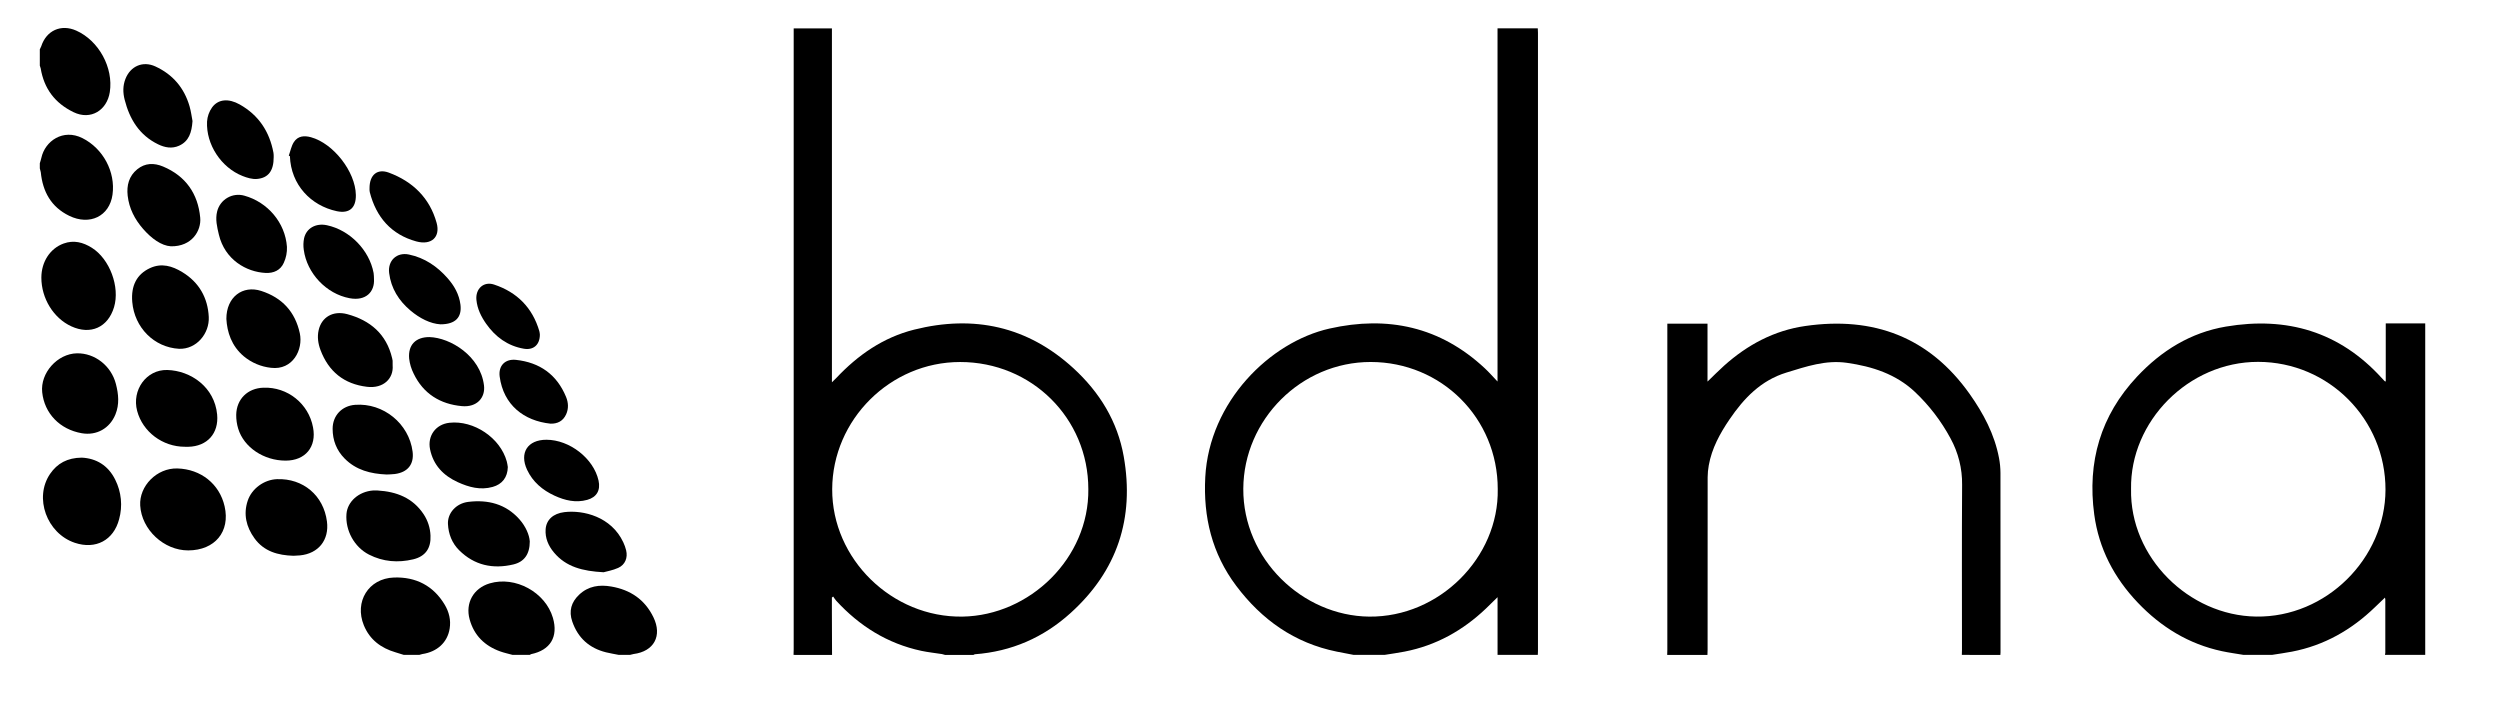
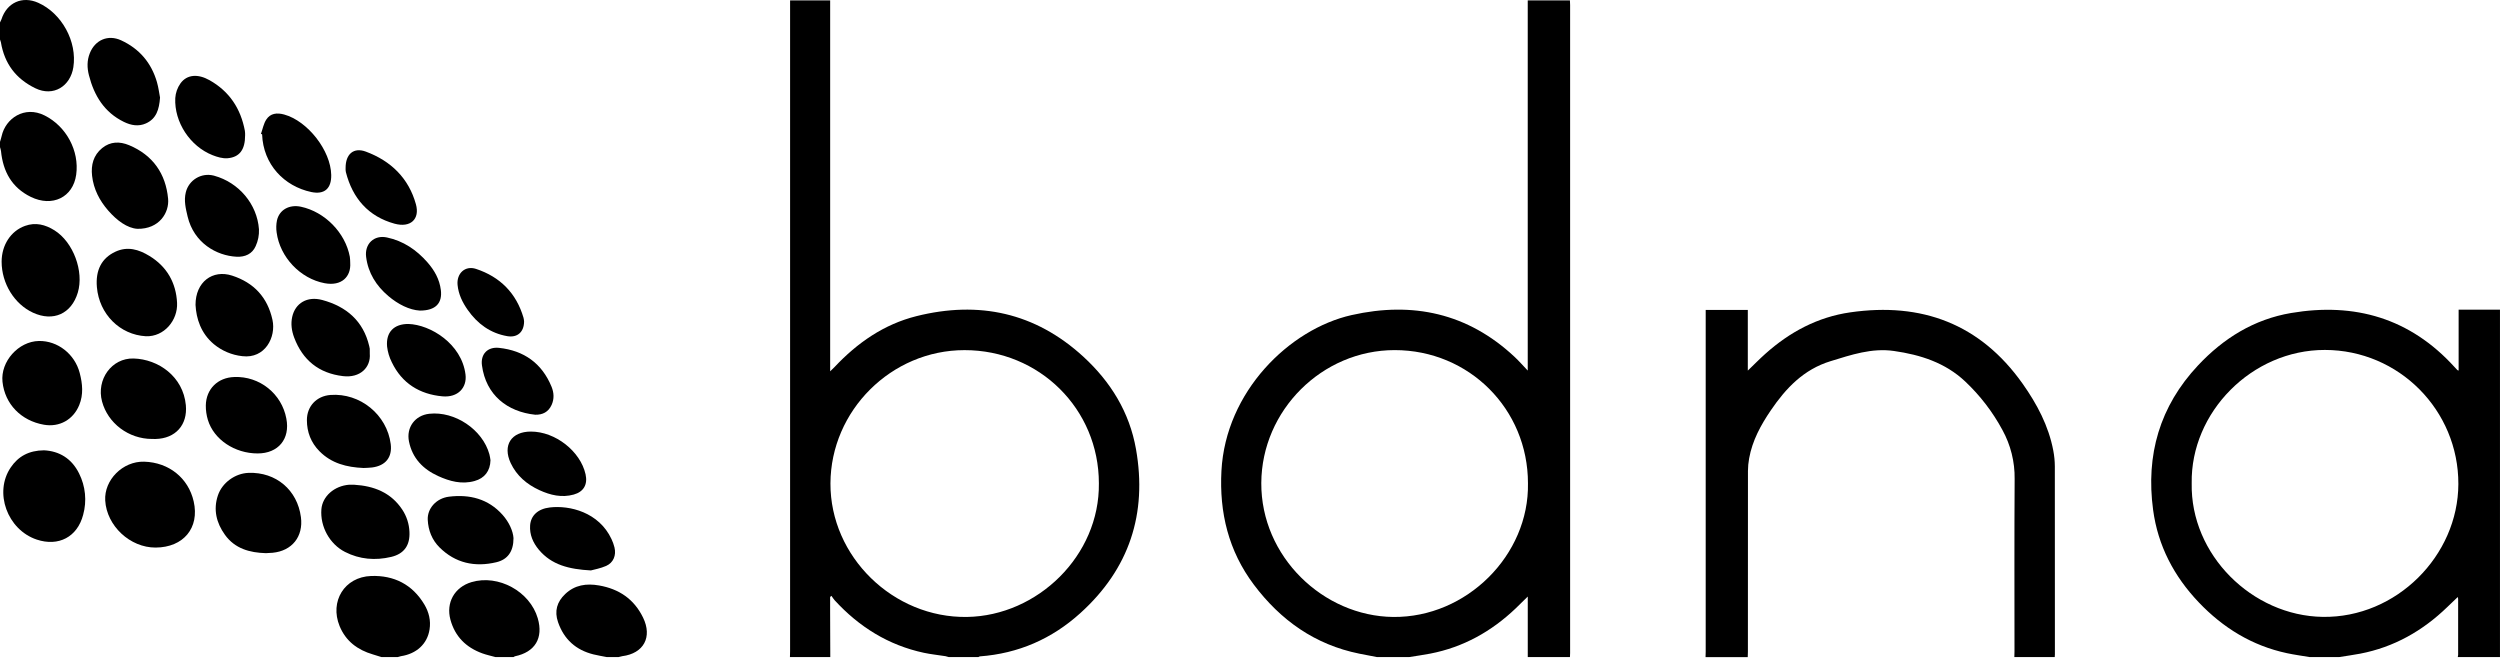
- <svg xmlns="http://www.w3.org/2000/svg" id="Layer_1" data-name="Layer 1" viewBox="0 0 2918.81 824">
-   <path class="cls-1" d="M1580.48,764.61c-6.57-1.27-13.15-2.49-19.7-3.81-49.4-10-87.68-37.2-117.51-76.89-28.19-37.53-38.57-80.21-36.09-126.79,4.7-88.2,75.54-157.86,145-173.51,68.09-15.34,129.45-2.14,181.43,46.44,5,4.64,9.45,9.81,14.79,15.39V33.1h47c.07,1.61.21,3.35.21,5.1q0,361,0,721.92c0,1.5-.12,3-.18,4.49h-47V697.22c-4.92,4.83-9.15,9.07-13.48,13.2-27,25.71-58.35,43.24-95.16,50.37-7.74,1.5-15.57,2.56-23.36,3.82ZM1748.65,571c0-82.76-65.61-148.34-148.45-148.37-81,0-148.19,67.16-148.62,148-.43,82.19,69.1,148.42,146.94,149.28C1680.3,720.77,1750.13,651,1748.65,571Z" />
-   <path class="cls-2" d="M926.48,764.61c.06-2.16.17-4.33.17-6.49v-725h44.64v413.2c2.3-2.24,3.65-3.47,4.9-4.8,25.37-27,55-47.61,91.16-56.67,69.58-17.42,132.34-4,185.93,45.09,30.53,28,51.5,62,58.72,103.1,12.66,71.92-7.45,133.3-62,182.62-31.77,28.75-69.06,45-111.93,48.21a5,5,0,0,0-1.64.78h-33a33.43,33.43,0,0,0-3.63-1c-8-1.27-16.18-2.08-24.13-3.78-39.57-8.49-72.21-28.91-99.38-58.52a51.11,51.11,0,0,1-3.55-4.91l-1.49,1.23c0,5.66,0,11.31,0,17q.08,25,.18,50ZM1270.65,571c-.05-82.79-66.25-148.37-149.71-148.34-81.53,0-149,67.34-149.33,148.45-.3,81.65,70,150.09,152.16,148.79C1202.32,718.6,1271.63,651.68,1270.65,571Z" />
-   <path class="cls-1" d="M2619.48,764.61c-8.44-1.43-16.95-2.56-25.31-4.35-38.83-8.32-71.12-28.15-98.29-56.69-27.6-29-45.44-63-50.81-102.9-8.25-61.26,7.32-115.41,50-160.94,28.43-30.34,62.47-51.44,103.77-58.44,70.92-12,132.49,5.83,181.83,60,1.12,1.23,2.25,2.45,3.41,3.65.19.19.54.22,1.34.52V377.61h46.09v387h-47a14.66,14.66,0,0,0,.4-2.43q0-31.18,0-62.39a10.3,10.3,0,0,0-.41-2.06c-4.07,3.9-7.9,7.54-11.71,11.21-27.4,26.48-59.27,44.64-96.94,51.89-7.74,1.48-15.56,2.53-23.34,3.78ZM2488.06,570.94c-1.57,79.7,67.32,147.72,145.92,148.92,82.14,1.26,150.93-68.19,151.14-148,.21-82.12-66.12-149.28-148.68-149.37C2555,422.4,2486.76,492,2488.06,570.94Z" />
-   <path class="cls-2" d="M2290.48,764.61c.06-2,.17-4,.17-6,0-64.15-.25-128.3.16-192.44a110,110,0,0,0-13.61-54.49,213.4,213.4,0,0,0-41.43-54.06c-22.28-20.95-49.87-29.78-79.36-34-24.75-3.57-47.6,4.28-70.73,11.37-29.82,9.14-49.65,30-66.43,54.66-11.19,16.44-20.67,33.76-24.22,53.66a79.85,79.85,0,0,0-1.31,13.88q-.12,100.73-.06,201.45c0,2-.12,4-.18,6h-47c.06-2,.17-4,.17-6V377.92h46.91v67.59c6.91-6.64,13-12.88,19.49-18.68,27.16-24.29,58.32-41,94.58-46.21,79.55-11.5,144.81,12.75,192.06,79.45,16,22.65,29,47,34.21,74.7a95.53,95.53,0,0,1,1.69,17.36q.16,104.75.07,209.49c0,1-.12,2-.18,3Z" />
-   <path class="cls-1" d="M471.48,764.61c-3.23-1-6.44-2.05-9.68-3-17-5-30.09-14.73-37-31.53-11.25-27.52,5.38-54.76,35.11-55.81,25.4-.9,46,9.39,59.34,31.81,5.05,8.48,7.34,17.89,5.75,27.8C522.46,750,510.46,761,493.1,763.61a31.39,31.39,0,0,0-3.62,1Z" />
-   <path class="cls-2" d="M598.48,764.61c-4.9-1.36-9.9-2.41-14.66-4.14-18-6.53-30.35-18.56-35.52-37.38-5.22-19,4.44-36.35,23.47-42,29.88-8.86,65,10.32,73.77,40.25,6.45,22.1-3,37.77-25.48,42.39a5.87,5.87,0,0,0-1.58.87Z" />
-   <path class="cls-1" d="M46.48,190.61c.61-2.12,1.35-4.21,1.82-6.36,4.25-19.56,25.33-34.32,47.91-23,24.08,12.06,38.85,39.37,35.15,66-3.5,25.19-26.55,36.44-50.61,24.68-21.2-10.36-30.87-28.22-33.15-50.92a30.71,30.71,0,0,0-1.12-4.44Z" />
-   <path class="cls-2" d="M46.48,57.61a29.19,29.19,0,0,0,1.62-3.45c6-18.61,23.16-26.33,40.92-18.43,26.34,11.73,43.58,43.3,39.18,71.8-3.27,21.12-22.12,33.25-42.35,23.43C64,120.34,51.43,103.44,47.48,79.73a22.18,22.18,0,0,0-1-3.12Z" />
-   <path class="cls-2" d="M722.48,764.61c-5-1-10-1.8-14.9-3-19.58-4.88-32.82-16.76-39.44-35.94-4.23-12.23-1.21-22.62,8-31.32,10.71-10.16,23.63-12,37.64-9.55,22.26,3.89,39,15.12,49.08,35.8,10.56,21.67.79,39.94-23.22,43a35.44,35.44,0,0,0-4.12,1Z" />
-   <path class="cls-2" d="M219.86,642.61c-28.49.12-54.54-24.2-56.17-52.44-1.31-22.72,19.37-43.92,43.41-43.24,27.56.78,49.23,18.24,55.14,44.24C269,620.73,250.86,642.48,219.86,642.61Z" />
-   <path class="cls-2" d="M95.45,534.3c16.88.83,30.81,9,39.09,25.77a64.4,64.4,0,0,1,4.53,46.13c-6.46,24.62-27.37,35.66-51.7,27.54-32.78-11-47.85-52.57-28.94-80.41C66.84,541,78.68,534.47,95.45,534.3Z" />
-   <path class="cls-2" d="M48.29,324.2c0-18.51,10.19-34.19,26.06-39.91,11.81-4.26,22.6-1.42,32.79,4.94,20.93,13.06,33.12,45.76,26,69.42S105.73,391.33,83.28,381C62.48,371.44,48.34,348.48,48.29,324.2Z" />
-   <path class="cls-2" d="M342.63,648.88c-18-.53-34.45-5-45.55-20.44-9.5-13.16-13.19-28-7.85-43.9,4.76-14.19,19.22-24.58,34.14-25.11,30.57-1.1,54.42,19.08,58.35,49.38,2.81,21.58-9.89,37.55-31.55,39.63C347.69,648.68,345.19,648.74,342.63,648.88Z" />
-   <path class="cls-2" d="M209,407.23c-29-1.64-52-24.65-54.58-54.66-1.65-19.06,5.35-32.37,20.54-39.48,13.63-6.37,26.08-2.54,37.86,4.61,19.57,11.86,29.83,30,30.92,52.36C244.68,389.35,229.42,408,209,407.23Z" />
-   <path class="cls-3" d="M215.82,521.61c-26,0-49.18-17.41-55.68-41.8s10.72-48.52,35.18-47.83c27.47.76,55.2,20,58.2,52,2.06,22-11.54,37.16-33.7,37.66C218.48,521.63,217.15,521.61,215.82,521.61Z" />
-   <path class="cls-2" d="M89.8,412.51c20.82-.4,40,14.46,45.51,35.74,3.07,11.86,4.3,23.83-.58,35.71-6.67,16.23-22,24.84-39.26,21.85-25.6-4.44-43.64-23.13-46.21-47.88C46.93,435.44,67,412.94,89.8,412.51Z" />
-   <path class="cls-2" d="M441,572.67c21.93,1.32,40.9,8.56,53.62,27.73a48.47,48.47,0,0,1,8,24.88c.71,14.77-5.89,24.36-20.31,27.78-17.7,4.2-35.11,2.82-51.51-5.55C413.62,638.74,403,619.2,404.51,600c1.16-14.42,14.33-26.06,31-27.35C437.33,572.55,439.17,572.67,441,572.67Z" />
-   <path class="cls-2" d="M264.3,372.34c-.08-25.63,19.05-39.7,40.73-32.66,24.32,7.9,39.52,24.24,45,49.37,4.15,19.11-8.2,43.49-33.66,40.37A59.84,59.84,0,0,1,284.65,416C270.21,403.87,265.14,387.59,264.3,372.34Z" />
-   <path class="cls-3" d="M199.53,287.56c-11.22-.7-22.74-9.17-32.47-20.32s-16.3-23.84-18-38.73c-1.36-12.11,1.5-23,11.21-30.89,9.12-7.42,19.54-7.62,30.11-3.2,26.49,11.09,40.79,31.86,43.37,59.62C235.21,269.37,224,288,199.53,287.56Z" />
-   <path class="cls-2" d="M333.51,537.79c-25.48,0-48.73-15.43-55.4-37.28a53.48,53.48,0,0,1-2.32-16.19c.3-18.35,13.37-31.11,31.75-31.67A56.66,56.66,0,0,1,365.48,499C369.85,521.65,356.54,537.79,333.51,537.79Z" />
-   <path class="cls-2" d="M451.46,554c-18.81-.8-35.76-5.15-49.11-18.67-9.46-9.57-14-21.29-14-34.69,0-15.45,10.76-26.81,26.24-28,33-2.48,63,22,67.14,54.72,1.85,14.64-5.65,24.11-20.79,26.07C457.63,553.86,454.28,553.83,451.46,554Z" />
-   <path class="cls-3" d="M224.76,141.34c-.95,13.42-4.21,23.62-15.71,28.8-8.31,3.73-16.65,2.15-24.5-1.67-21.86-10.64-33.22-29.29-39-52-2.1-8.19-2.25-16.33.93-24.4,5.9-15,20.4-21.2,34.94-14.5,20.35,9.38,33.67,25.06,39.9,46.55C223.09,130.28,223.86,136.75,224.76,141.34Z" />
-   <path class="cls-3" d="M618.53,632.1c0,14.94-6.52,23.9-19.15,26.9-23.87,5.68-45.62,1.06-63.38-16.65-8.25-8.24-12.43-18.86-13-30.53-.65-12.56,9.35-24.11,23.73-25.87,22.89-2.79,43.71,2.36,59.66,20.29C613.69,614.47,618,624.32,618.53,632.1Z" />
-   <path class="cls-3" d="M310.05,318.66c-22.43-1.13-47.58-15.41-54.53-44.8-2.1-8.88-4.3-17.79-2-27a25.5,25.5,0,0,1,31.69-18.43c27.33,7.54,47.79,31.56,49.8,59.72a40.39,40.39,0,0,1-3.7,18.75C327.47,315.49,319.59,319.12,310.05,318.66Z" />
-   <path class="cls-3" d="M458.42,426.6c1.28,15.18-10.68,27.35-29.92,25-26.82-3.21-44.86-17.77-54.33-43-2.79-7.43-3.9-15.24-2.17-23,3.38-15.27,16.71-23.33,33.49-18.8,26.74,7.23,45.68,23.21,52.31,51.33a16.61,16.61,0,0,1,.59,2.92C458.48,422.93,458.42,424.77,458.42,426.6Z" />
-   <path class="cls-4" d="M592.89,545.29c-.29,12.07-6.59,20.13-17.74,23.21-14.27,4-27.74.33-40.63-5.55-16.76-7.64-28.65-19.8-32.43-38.46-3.19-15.74,6.73-29.12,22.58-30.89,28.51-3.18,59.45,17.62,67,45.13A60.19,60.19,0,0,1,592.89,545.29Z" />
-   <path class="cls-3" d="M319.53,183.38c.05,16-6.22,24.42-19.53,25.55-5.48.46-11.52-1.35-16.79-3.44-25-9.88-42.72-36.77-41.48-63.56a32.11,32.11,0,0,1,5.85-16.47c7.19-9.9,19.38-10.75,32.27-3.5,22.17,12.47,34.81,31.66,39.42,56.4A28.05,28.05,0,0,1,319.53,183.38Z" />
-   <path class="cls-3" d="M501.37,393.55c24.47.72,59.49,22,63.7,56.4,1.76,14.36-8.26,25.82-25.77,24.22-25.28-2.31-45.08-14.43-56.36-38a52.17,52.17,0,0,1-5.25-17.55C476.3,402.65,485.36,393.5,501.37,393.55Z" />
-   <path class="cls-3" d="M436.63,325.67c.95,15.06-9.45,26.07-28.48,22.5-27.25-5.1-49.83-29.15-53.49-56.5a39.32,39.32,0,0,1,.34-13.39c2.63-11.92,13.81-18.07,26.73-15.31,26.7,5.71,49.5,29,54.46,55.74A55.46,55.46,0,0,1,436.63,325.67Z" />
-   <path class="cls-2" d="M704.73,668.12c-24.46-1.32-43.81-6.17-58-23.1-6.47-7.75-10.41-16.77-9.7-27.06.77-11,8.7-18.47,22-20.05,22-2.61,54.66,5.26,68.67,35.24a49.9,49.9,0,0,1,3.34,9.38c2.08,8.68-1.17,16.87-9.29,20.5C715.41,665.89,708.3,667.1,704.73,668.12Z" />
-   <path class="cls-3" d="M514.26,378.65c-11.65-.66-24.21-6.92-35.18-16.22-13.47-11.43-22.49-25.64-24.74-43.62-1.81-14.48,8.81-24.67,23.15-21.64C495.75,301,510.44,311,522.6,324.84c7.81,8.88,13.5,18.87,15,30.93C539.37,370.24,532,378.66,514.26,378.65Z" />
-   <path class="cls-3" d="M337.18,181.79c1.9-5.35,2.92-11.28,5.93-15.92,4.62-7.15,12-7.82,19.94-5.65,26.18,7.19,51.93,40.16,52.42,67.34.28,15.09-7.48,22.12-22.27,19-30.18-6.44-53.54-30.68-54.73-64.27Z" />
-   <path class="cls-4" d="M637.93,513.42c27.17,0,55.14,21.88,60.88,47.6,2.52,11.3-2.07,19.48-13.18,22.57-13.35,3.71-26,.71-38.22-4.9-14-6.45-25.34-16-32-30.14C606.13,528.72,616,513.42,637.93,513.42Z" />
-   <path class="cls-3" d="M431.43,219.81c-.05-15.77,9.14-23.23,22.54-18.26,28,10.38,47.77,29.65,55.8,58.67,4.57,16.51-6,26.48-23.79,21.62-29.17-8-46.84-28.3-54.26-57.52A17.88,17.88,0,0,1,431.43,219.81Z" />
-   <path class="cls-4" d="M642.66,494.63c-31-3.27-54.87-21.87-59.28-55-1.68-12.58,6.36-20.84,19-19.48,27.75,3,47.7,17.07,58.49,43.21,2.76,6.7,3.15,13.66.11,20.38C657.4,491.61,650.91,494.9,642.66,494.63Z" />
-   <path class="cls-4" d="M630.31,390.78c-.07,11.94-7.63,18.27-18.7,16.36-18.9-3.26-33.23-13.79-44.06-29.21-5.87-8.35-10.33-17.45-11.33-27.85-1.24-12.84,8.39-21.9,20.57-17.87,26.83,8.87,44.88,27,52.89,54.42A22.58,22.58,0,0,1,630.31,390.78Z" />
+ <svg xmlns="http://www.w3.org/2000/svg" viewBox="0 0 2785.03 732.02">
+   <path d="M1534,732c-6.57-1.27-13.15-2.49-19.7-3.81-49.4-10-87.68-37.2-117.51-76.89-28.19-37.53-38.57-80.21-36.09-126.79,4.7-88.2,75.54-157.86,145-173.51,68.09-15.34,129.45-2.14,181.43,46.44,5,4.64,9.45,9.81,14.79,15.39V.45h47c.07,1.61.21,3.35.21,5.1V727.47c0,1.5-.12,3-.18,4.49h-47V664.57c-4.92,4.83-9.15,9.07-13.48,13.2-27,25.71-58.35,43.24-95.16,50.37-7.74,1.5-15.57,2.56-23.36,3.82Zm168.17-193.61c0-82.76-65.61-148.34-148.45-148.37-81,0-148.19,67.16-148.62,148-.43,82.19,69.1,148.42,146.94,149.28C1633.82,688.12,1703.65,618.35,1702.17,538.35Z" />
+   <path d="M880,732c.06-2.16.17-4.33.17-6.49V.47h44.64v413.2c2.3-2.24,3.65-3.47,4.9-4.8,25.37-27,55-47.61,91.16-56.67,69.58-17.42,132.34-4,185.93,45.09,30.53,28,51.5,62,58.72,103.1,12.66,71.92-7.45,133.3-62,182.62-31.77,28.75-69.06,45-111.93,48.21a5,5,0,0,0-1.64.78h-33a32.48,32.48,0,0,0-3.63-1c-8-1.27-16.18-2.08-24.13-3.78-39.57-8.49-72.21-28.91-99.38-58.52a53.21,53.21,0,0,1-3.55-4.91L924.77,665v17q.08,25,.18,50Zm344.17-193.61c-.05-82.79-66.25-148.37-149.71-148.34-81.53,0-149,67.34-149.33,148.45-.3,81.65,70,150.09,152.16,148.79C1155.84,686,1225.15,619,1224.17,538.35Z" />
+   <path d="M2573,732c-8.44-1.43-16.95-2.56-25.31-4.35-38.83-8.32-71.12-28.15-98.29-56.69-27.6-29-45.44-63-50.81-102.9-8.25-61.26,7.32-115.41,50-160.94,28.43-30.34,62.47-51.44,103.77-58.44,70.92-12,132.49,5.83,181.83,60,1.12,1.23,2.25,2.45,3.41,3.65.19.19.54.22,1.34.52V345H2785V732h-47a15.4,15.4,0,0,0,.4-2.43V667.14a10.3,10.3,0,0,0-.41-2.06c-4.07,3.9-7.9,7.54-11.71,11.21-27.4,26.48-59.27,44.64-96.94,51.89-7.74,1.48-15.56,2.53-23.34,3.78ZM2441.58,538.29C2440,618,2508.9,686,2587.5,687.21c82.14,1.26,150.93-68.19,151.14-148,.21-82.12-66.12-149.28-148.68-149.37C2508.52,389.75,2440.28,459.35,2441.58,538.29Z" />
+   <path d="M2244,732c.06-2,.17-4,.17-6,0-64.15-.25-128.3.16-192.44A110,110,0,0,0,2230.72,479,213.3,213.3,0,0,0,2189.29,425c-22.28-21-49.87-29.78-79.36-34-24.75-3.57-47.6,4.28-70.73,11.37-29.82,9.14-49.65,30-66.43,54.66-11.19,16.44-20.67,33.76-24.22,53.66a79.75,79.75,0,0,0-1.31,13.88q-.12,100.73-.06,201.45c0,2-.12,4-.18,6h-47c.06-2,.17-4,.17-6V345.27h46.91v67.59c6.91-6.64,13-12.88,19.49-18.68,27.16-24.29,58.32-41,94.58-46.21,79.55-11.5,144.81,12.75,192.06,79.45,16,22.65,29,47,34.21,74.7a95.36,95.36,0,0,1,1.69,17.36q.16,104.74.07,209.49c0,1-.12,2-.18,3Z" />
+   <path d="M425,732c-3.23-1-6.44-2.05-9.68-3-17-5-30.09-14.73-37-31.53-11.25-27.52,5.38-54.76,35.11-55.81,25.4-.9,46,9.39,59.34,31.81,5.05,8.48,7.34,17.89,5.75,27.8C476,717.35,464,728.35,446.62,731a30.32,30.32,0,0,0-3.62,1Z" />
+   <path d="M552,732c-4.9-1.36-9.9-2.41-14.66-4.14-18-6.53-30.35-18.56-35.52-37.38-5.22-19,4.44-36.35,23.47-42,29.88-8.86,65,10.32,73.77,40.25,6.45,22.1-3,37.77-25.48,42.39A5.67,5.67,0,0,0,572,732Z" />
+   <path d="M0,158c.61-2.12,1.35-4.21,1.82-6.36,4.25-19.56,25.33-34.32,47.91-23,24.08,12.06,38.85,39.37,35.15,66-3.5,25.19-26.55,36.44-50.61,24.68C13.07,208.92,3.4,191.06,1.12,168.36A30.7,30.7,0,0,0,0,163.92Z" />
+   <path d="M0,25a30.05,30.05,0,0,0,1.62-3.45C7.62,2.9,24.78-4.82,42.54,3.08c26.34,11.73,43.58,43.3,39.18,71.8C78.45,96,59.6,108.13,39.37,98.31,17.52,87.69,5,70.79,1,47.08A22.23,22.23,0,0,0,0,44Z" />
+   <path d="M676,732c-5-1-10-1.8-14.9-3-19.58-4.88-32.82-16.76-39.44-35.94-4.23-12.23-1.21-22.62,8-31.32,10.71-10.16,23.63-12,37.64-9.55,22.26,3.89,39,15.12,49.08,35.8,10.56,21.67.79,39.94-23.22,43a34.34,34.34,0,0,0-4.12,1Z" />
+   <path d="M173.38,610c-28.49.12-54.54-24.2-56.17-52.44-1.31-22.72,19.37-43.92,43.41-43.24,27.56.78,49.23,18.24,55.14,44.24C222.52,588.08,204.38,609.83,173.38,610Z" />
+   <path d="M49,501.65c16.88.83,30.81,9,39.09,25.77a64.4,64.4,0,0,1,4.53,46.13c-6.46,24.62-27.37,35.66-51.7,27.54C8.11,590.09-7,548.52,12,520.68,20.36,508.35,32.2,501.82,49,501.65Z" />
+   <path d="M1.81,291.55C1.81,273,12,257.36,27.87,251.64c11.81-4.26,22.6-1.42,32.79,4.94,20.93,13.06,33.12,45.76,26,69.42S59.25,358.68,36.8,348.35C16,338.79,1.86,315.83,1.81,291.55Z" />
+   <path d="M296.15,616.23c-18-.53-34.45-5-45.55-20.44-9.5-13.16-13.19-28-7.85-43.9,4.76-14.19,19.22-24.58,34.14-25.11,30.57-1.1,54.42,19.08,58.35,49.38,2.81,21.58-9.89,37.55-31.55,39.63C301.21,616,298.71,616.09,296.15,616.23Z" />
+   <path d="M162.52,374.58c-29-1.64-52-24.65-54.58-54.66-1.65-19.06,5.35-32.37,20.54-39.48,13.63-6.37,26.08-2.54,37.86,4.61,19.57,11.86,29.83,30,30.92,52.36C198.2,356.7,182.94,375.35,162.52,374.58Z" />
+   <path d="M169.34,489c-26,0-49.18-17.41-55.68-41.8s10.72-48.52,35.18-47.83c27.47.76,55.2,20,58.2,52,2.06,22-11.54,37.16-33.7,37.66Z" />
+   <path d="M43.32,379.86c20.82-.4,40,14.46,45.51,35.74,3.07,11.86,4.3,23.83-.58,35.71-6.67,16.23-22,24.84-39.26,21.85C23.39,468.72,5.35,450,2.78,425.28.45,402.79,20.52,380.29,43.32,379.86Z" />
+   <path d="M394.52,540c21.93,1.32,40.9,8.56,53.62,27.73a48.51,48.51,0,0,1,8,24.88c.71,14.77-5.89,24.36-20.31,27.78-17.7,4.2-35.11,2.82-51.51-5.55-17.18-8.77-27.8-28.31-26.29-47.51,1.16-14.42,14.33-26.06,31-27.35C390.85,539.9,392.69,540,394.52,540Z" />
+   <path d="M217.82,339.69c-.08-25.63,19.05-39.7,40.73-32.66,24.32,7.9,39.52,24.24,45,49.37,4.15,19.11-8.2,43.49-33.66,40.37a59.9,59.9,0,0,1-31.72-13.42C223.73,371.22,218.66,354.94,217.82,339.69Z" />
+   <path d="M153.05,254.91c-11.22-.7-22.74-9.17-32.47-20.32s-16.3-23.84-18-38.73c-1.36-12.11,1.5-23,11.21-30.89,9.12-7.42,19.54-7.62,30.11-3.2,26.49,11.09,40.79,31.86,43.37,59.62C188.73,236.72,177.52,255.35,153.05,254.91Z" />
+   <path d="M287,505.14c-25.48,0-48.73-15.43-55.4-37.28a53.52,53.52,0,0,1-2.32-16.19c.3-18.35,13.37-31.11,31.75-31.67A56.66,56.66,0,0,1,319,466.35C323.37,489,310.06,505.14,287,505.14Z" />
+   <path d="M405,521.35c-18.81-.8-35.76-5.15-49.11-18.67-9.46-9.57-14-21.29-14-34.69,0-15.45,10.76-26.81,26.24-28,33-2.48,63,22,67.14,54.72,1.85,14.64-5.65,24.11-20.79,26.07C411.15,521.21,407.8,521.18,405,521.35Z" />
+   <path d="M178.28,108.69c-.95,13.42-4.21,23.62-15.71,28.8-8.31,3.73-16.65,2.15-24.5-1.67-21.86-10.64-33.22-29.29-39-52-2.1-8.19-2.25-16.33.93-24.4,5.9-15,20.4-21.2,34.94-14.5,20.35,9.38,33.67,25.06,39.9,46.55C176.61,97.63,177.38,104.1,178.28,108.69Z" />
+   <path d="M572.05,599.45c0,14.94-6.52,23.9-19.15,26.9C529,632,507.28,627.41,489.52,609.7c-8.25-8.24-12.43-18.86-13-30.53-.65-12.56,9.35-24.11,23.73-25.87,22.89-2.79,43.71,2.36,59.66,20.29C567.21,581.82,571.52,591.67,572.05,599.45Z" />
+   <path d="M263.57,286C241.14,284.88,216,270.6,209,241.21c-2.1-8.88-4.3-17.79-2-27a25.5,25.5,0,0,1,30.87-18.65l.82.22c27.33,7.54,47.79,31.56,49.8,59.72a40.42,40.42,0,0,1-3.7,18.75C281,282.84,273.11,286.47,263.57,286Z" />
+   <path d="M411.94,394c1.28,15.18-10.68,27.35-29.92,25-26.82-3.21-44.86-17.77-54.33-43-2.79-7.43-3.9-15.24-2.17-23,3.38-15.27,16.71-23.33,33.49-18.8,26.74,7.23,45.68,23.21,52.31,51.33a17,17,0,0,1,.59,2.92C412,390.28,411.94,392.12,411.94,394Z" />
+   <path d="M546.41,512.64c-.29,12.07-6.59,20.13-17.74,23.21-14.27,4-27.74.33-40.63-5.55-16.76-7.64-28.65-19.8-32.43-38.46-3.19-15.74,6.73-29.12,22.58-30.89,28.51-3.18,59.45,17.62,67,45.13A60.6,60.6,0,0,1,546.41,512.64Z" />
+   <path d="M273.05,150.73c.05,16-6.22,24.42-19.53,25.55-5.48.46-11.52-1.35-16.79-3.44-25-9.88-42.72-36.77-41.48-63.56a32,32,0,0,1,5.85-16.47c7.19-9.9,19.38-10.75,32.27-3.5,22.17,12.47,34.81,31.66,39.42,56.4A28.07,28.07,0,0,1,273.05,150.73Z" />
+   <path d="M454.89,360.9c24.47.72,59.49,22,63.7,56.4,1.76,14.36-8.26,25.82-25.77,24.22-25.28-2.31-45.08-14.43-56.36-38A52.24,52.24,0,0,1,431.21,386C429.82,370,438.88,360.85,454.89,360.9Z" />
+   <path d="M390.15,293c1,15.06-9.45,26.07-28.48,22.5-27.25-5.1-49.83-29.15-53.49-56.5a39.36,39.36,0,0,1,.34-13.39c2.63-11.92,13.81-18.07,26.73-15.31,26.7,5.71,49.5,29,54.46,55.74A55.83,55.83,0,0,1,390.15,293Z" />
+   <path d="M658.25,635.47c-24.46-1.32-43.81-6.17-58-23.1-6.47-7.75-10.41-16.77-9.7-27.06.77-11,8.7-18.47,22-20,22-2.61,54.66,5.26,68.67,35.24a50.36,50.36,0,0,1,3.34,9.38c2.08,8.68-1.17,16.87-9.29,20.5C668.93,633.24,661.82,634.45,658.25,635.47Z" />
+   <path d="M467.78,346c-11.65-.66-24.21-6.92-35.18-16.22-13.47-11.43-22.49-25.64-24.74-43.62-1.81-14.48,8.81-24.67,23.15-21.64,18.26,3.83,32.95,13.83,45.11,27.67,7.81,8.88,13.5,18.87,15,30.93C492.89,337.59,485.52,346,467.78,346Z" />
+   <path d="M290.7,149.14c1.9-5.35,2.92-11.28,5.93-15.92,4.62-7.15,12-7.82,19.94-5.65,26.18,7.19,51.93,40.16,52.42,67.34.28,15.09-7.48,22.12-22.27,19-30.18-6.44-53.54-30.68-54.73-64.27Z" />
+   <path d="M591.45,480.77c27.17,0,55.14,21.88,60.88,47.6,2.52,11.3-2.07,19.48-13.18,22.57-13.35,3.71-26,.71-38.22-4.9-14-6.45-25.34-16-32-30.14C559.65,496.07,569.52,480.77,591.45,480.77Z" />
+   <path d="M385,187.16c-.05-15.77,9.14-23.23,22.54-18.26,28,10.38,47.77,29.65,55.8,58.67,4.57,16.51-6,26.48-23.79,21.62-29.17-8-46.84-28.3-54.26-57.52A18,18,0,0,1,385,187.16Z" />
+   <path d="M596.18,462c-31-3.27-54.87-21.87-59.28-55-1.68-12.58,6.36-20.84,19-19.48,27.75,3,47.7,17.07,58.49,43.21,2.76,6.7,3.15,13.66.11,20.38C610.92,459,604.43,462.25,596.18,462Z" />
+   <path d="M583.83,358.13c-.07,11.94-7.63,18.27-18.7,16.36-18.9-3.26-33.23-13.79-44.06-29.21-5.87-8.35-10.33-17.45-11.33-27.85-1.24-12.84,8.39-21.9,20.57-17.87,26.83,8.87,44.88,27,52.89,54.42A22.38,22.38,0,0,1,583.83,358.13Z" />
</svg>
